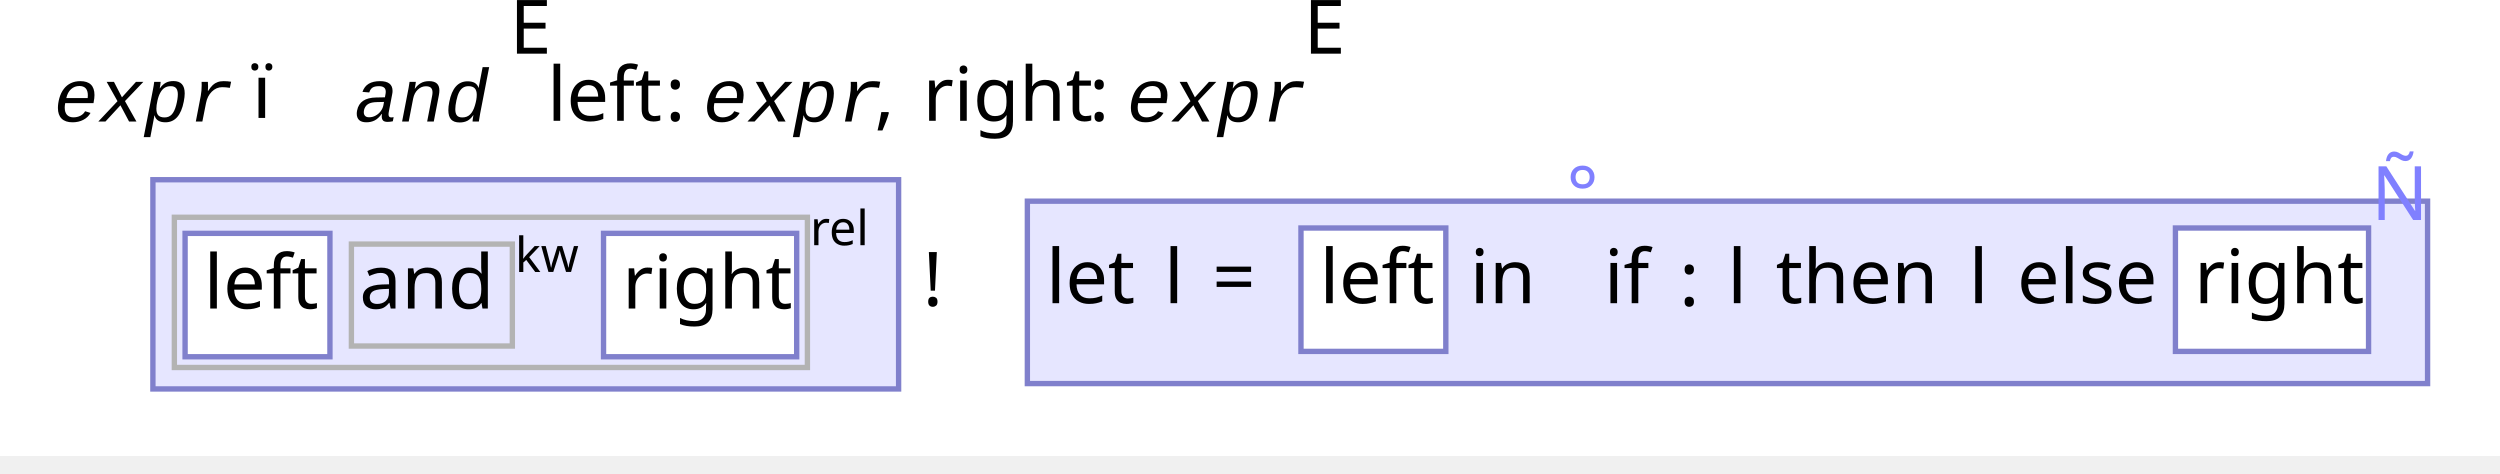
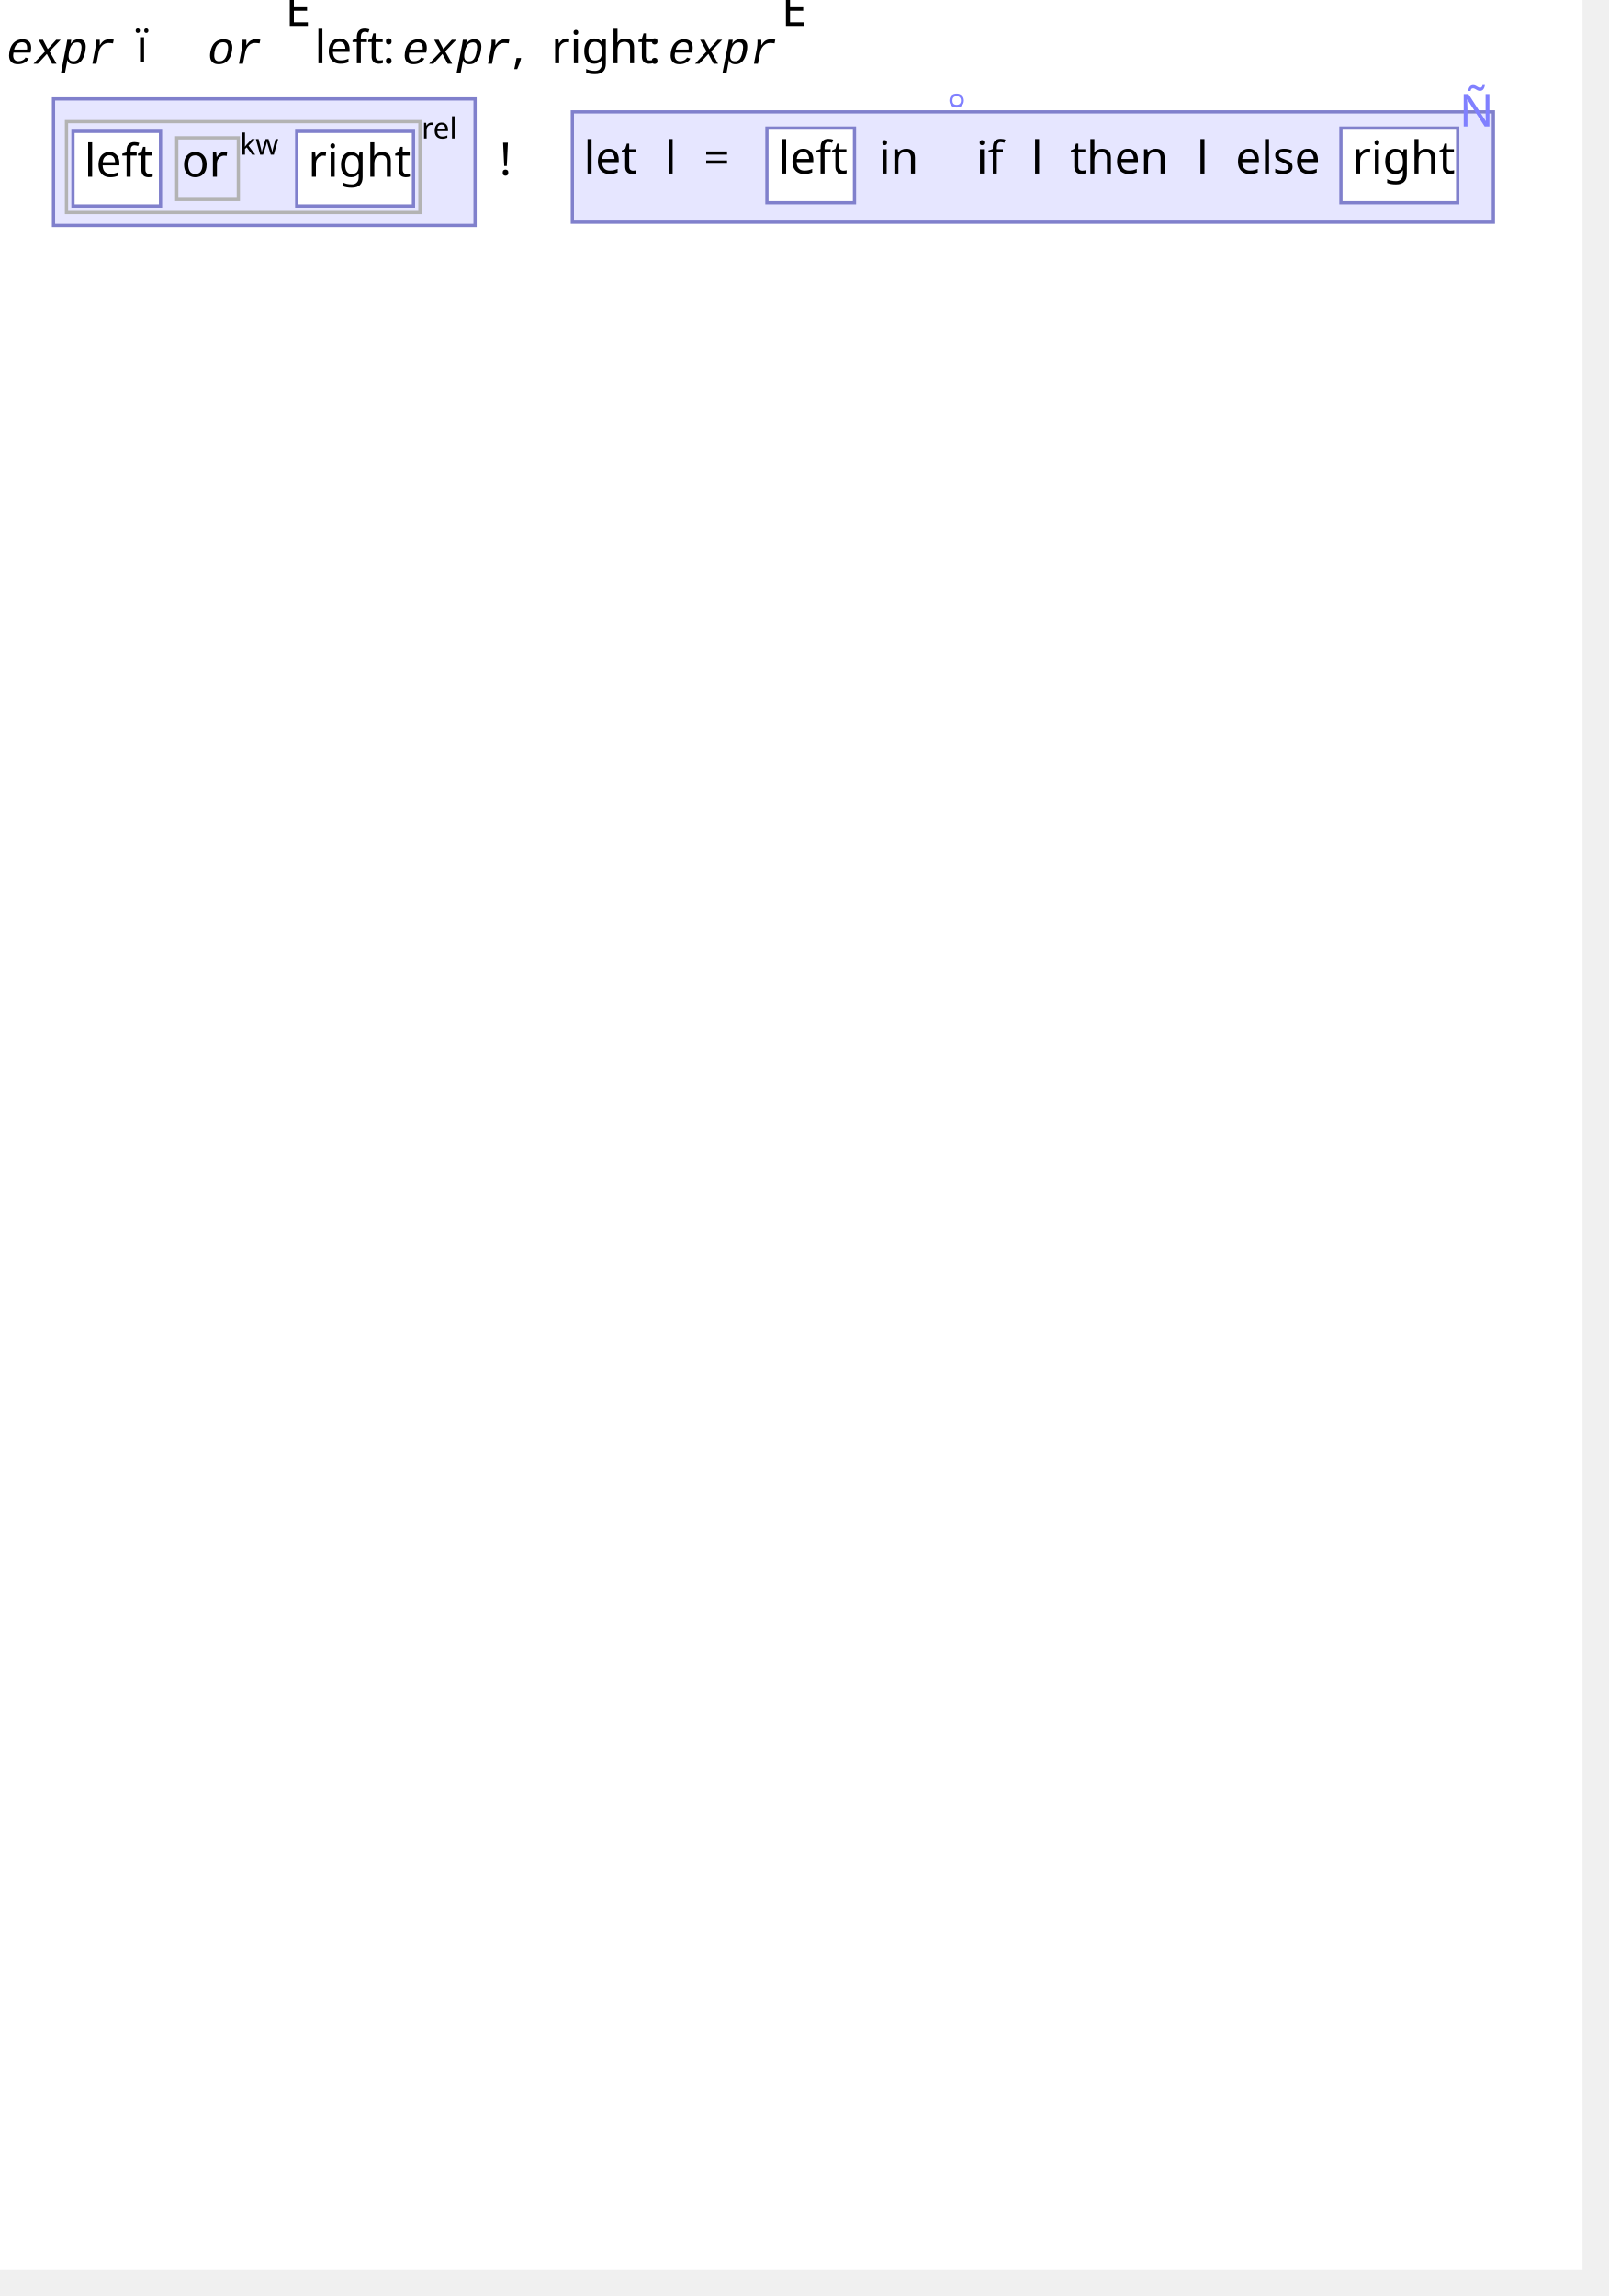
<svg xmlns="http://www.w3.org/2000/svg" style="fill-opacity:1; color-rendering:auto; color-interpolation:auto; stroke:black; text-rendering:auto; stroke-linecap:square; stroke-miterlimit:10; stroke-opacity:1; shape-rendering:auto; fill:black; stroke-dasharray:none; font-weight:normal; stroke-width:1; font-family:'Dialog'; font-style:normal; stroke-linejoin:miter; font-size:12; stroke-dashoffset:0; image-rendering:auto;">
  <defs id="genericDefs" />
  <g>
    <defs id="defs1">
      <clipPath clipPathUnits="userSpaceOnUse" id="clipPath1">
-         <path d="M0 0 L466 0 L466 85 L0 85 L0 0 Z" />
+         <path d="M0 0 L496 0 L496 708 L0 708 L0 0 Z" />
      </clipPath>
      <clipPath clipPathUnits="userSpaceOnUse" id="clipPath2">
-         <path d="M-10 -10 L456 -10 L456 75 L-10 75 L-10 -10 Z" />
+         <path d="M-10 -10 L486 -10 L486 698 L-10 698 L-10 -10 Z" />
      </clipPath>
      <clipPath clipPathUnits="userSpaceOnUse" id="clipPath3">
-         <path d="M-10 -11 L456 -11 L456 74 L-10 74 L-10 -11 Z" />
+         <path d="M-10 -15 L486 -15 L486 693 L-10 693 L-10 -15 Z" />
      </clipPath>
      <clipPath clipPathUnits="userSpaceOnUse" id="clipPath4">
-         <path d="M-95 -10 L371 -10 L371 75 L-95 75 L-95 -10 Z" />
+         <path d="M-10 -16 L486 -16 L486 692 L-10 692 L-10 -16 Z" />
      </clipPath>
      <clipPath clipPathUnits="userSpaceOnUse" id="clipPath5">
-         <path d="M-102 -11 L364 -11 L364 74 L-102 74 L-102 -11 Z" />
+         <path d="M-96 -15 L400 -15 L400 693 L-96 693 L-96 -15 Z" />
      </clipPath>
      <clipPath clipPathUnits="userSpaceOnUse" id="clipPath6">
-         <path d="M-131 -11 L335 -11 L335 74 L-131 74 L-131 -11 Z" />
+         <path d="M-105 -16 L391 -16 L391 692 L-105 692 L-105 -16 Z" />
      </clipPath>
      <clipPath clipPathUnits="userSpaceOnUse" id="clipPath7">
-         <path d="M-163 -12 L303 -12 L303 73 L-163 73 L-163 -12 Z" />
+         <path d="M-132 -16 L364 -16 L364 692 L-132 692 L-132 -16 Z" />
      </clipPath>
      <clipPath clipPathUnits="userSpaceOnUse" id="clipPath8">
-         <path d="M-172 -11 L294 -11 L294 74 L-172 74 L-172 -11 Z" />
+         <path d="M-166 -17 L330 -17 L330 691 L-166 691 L-166 -17 Z" />
      </clipPath>
      <clipPath clipPathUnits="userSpaceOnUse" id="clipPath9">
-         <path d="M-210 -11 L256 -11 L256 74 L-210 74 L-210 -11 Z" />
+         <path d="M-178 -16 L318 -16 L318 692 L-178 692 L-178 -16 Z" />
      </clipPath>
      <clipPath clipPathUnits="userSpaceOnUse" id="clipPath10">
-         <path d="M-10 -33 L456 -33 L456 52 L-10 52 L-10 -33 Z" />
+         <path d="M-214 -16 L282 -16 L282 692 L-214 692 L-214 -16 Z" />
      </clipPath>
      <clipPath clipPathUnits="userSpaceOnUse" id="clipPath11">
-         <path d="M-28 -33 L438 -33 L438 52 L-28 52 L-28 -33 Z" />
+         <path d="M-10 -38 L486 -38 L486 670 L-10 670 L-10 -38 Z" />
      </clipPath>
      <clipPath clipPathUnits="userSpaceOnUse" id="clipPath12">
-         <path d="M-32 -37 L434 -37 L434 48 L-32 48 L-32 -37 Z" />
+         <path d="M-24 -38 L472 -38 L472 670 L-24 670 L-24 -38 Z" />
      </clipPath>
      <clipPath clipPathUnits="userSpaceOnUse" id="clipPath13">
-         <path d="M-32 -40 L434 -40 L434 45 L-32 45 L-32 -40 Z" />
+         <path d="M-28 -42 L468 -42 L468 666 L-28 666 L-28 -42 Z" />
      </clipPath>
      <clipPath clipPathUnits="userSpaceOnUse" id="clipPath14">
-         <path d="M-34 -42 L432 -42 L432 43 L-34 43 L-34 -42 Z" />
+         <path d="M-28 -45 L468 -45 L468 663 L-28 663 L-28 -45 Z" />
      </clipPath>
      <clipPath clipPathUnits="userSpaceOnUse" id="clipPath15">
-         <path d="M-34 -43 L432 -43 L432 42 L-34 42 L-34 -43 Z" />
+         <path d="M-30 -47 L466 -47 L466 661 L-30 661 L-30 -47 Z" />
      </clipPath>
      <clipPath clipPathUnits="userSpaceOnUse" id="clipPath16">
-         <path d="M-65 -42 L401 -42 L401 43 L-65 43 L-65 -42 Z" />
+         <path d="M-30 -48 L466 -48 L466 660 L-30 660 L-30 -48 Z" />
      </clipPath>
      <clipPath clipPathUnits="userSpaceOnUse" id="clipPath17">
-         <path d="M-65 -45 L401 -45 L401 40 L-65 40 L-65 -45 Z" />
+         <path d="M-62 -47 L434 -47 L434 661 L-62 661 L-62 -47 Z" />
      </clipPath>
      <clipPath clipPathUnits="userSpaceOnUse" id="clipPath18">
-         <path d="M-112 -43 L354 -43 L354 42 L-112 42 L-112 -43 Z" />
+         <path d="M-62 -50 L434 -50 L434 658 L-62 658 L-62 -50 Z" />
      </clipPath>
      <clipPath clipPathUnits="userSpaceOnUse" id="clipPath19">
-         <path d="M-167 -37 L299 -37 L299 48 L-167 48 L-167 -37 Z" />
+         <path d="M-82 -47 L414 -47 L414 661 L-82 661 L-82 -47 Z" />
      </clipPath>
      <clipPath clipPathUnits="userSpaceOnUse" id="clipPath20">
-         <path d="M-191 -37 L275 -37 L275 48 L-191 48 L-191 -37 Z" />
+         <path d="M-99 -48 L397 -48 L397 660 L-99 660 L-99 -48 Z" />
      </clipPath>
      <clipPath clipPathUnits="userSpaceOnUse" id="clipPath21">
-         <path d="M-195 -41 L271 -41 L271 44 L-195 44 L-195 -41 Z" />
+         <path d="M-138 -42 L358 -42 L358 666 L-138 666 L-138 -42 Z" />
      </clipPath>
      <clipPath clipPathUnits="userSpaceOnUse" id="clipPath22">
-         <path d="M-242 -42 L224 -42 L224 43 L-242 43 L-242 -42 Z" />
+         <path d="M-154 -42 L342 -42 L342 666 L-154 666 L-154 -42 Z" />
      </clipPath>
      <clipPath clipPathUnits="userSpaceOnUse" id="clipPath23">
-         <path d="M-292 -41 L174 -41 L174 44 L-292 44 L-292 -41 Z" />
+         <path d="M-184 -42 L312 -42 L312 666 L-184 666 L-184 -42 Z" />
      </clipPath>
      <clipPath clipPathUnits="userSpaceOnUse" id="clipPath24">
-         <path d="M-299 -42 L167 -42 L167 43 L-299 43 L-299 -42 Z" />
+         <path d="M-188 -46 L308 -46 L308 662 L-188 662 L-188 -46 Z" />
      </clipPath>
      <clipPath clipPathUnits="userSpaceOnUse" id="clipPath25">
-         <path d="M-313 -46 L153 -46 L153 39 L-313 39 L-313 -46 Z" />
+         <path d="M-244 -47 L252 -47 L252 661 L-244 661 L-244 -47 Z" />
      </clipPath>
      <clipPath clipPathUnits="userSpaceOnUse" id="clipPath26">
-         <path d="M-405 -42 L61 -42 L61 43 L-405 43 L-405 -42 Z" />
+         <path d="M-300 -46 L196 -46 L196 662 L-300 662 L-300 -46 Z" />
      </clipPath>
      <clipPath clipPathUnits="userSpaceOnUse" id="clipPath27">
-         <path d="M-47 -11 L419 -11 L419 74 L-47 74 L-47 -11 Z" />
+         <path d="M-309 -47 L187 -47 L187 661 L-309 661 L-309 -47 Z" />
      </clipPath>
      <clipPath clipPathUnits="userSpaceOnUse" id="clipPath28">
-         <path d="M-66 -11 L400 -11 L400 74 L-66 74 L-66 -11 Z" />
+         <path d="M-421 -47 L75 -47 L75 661 L-421 661 L-421 -47 Z" />
      </clipPath>
      <clipPath clipPathUnits="userSpaceOnUse" id="clipPath29">
-         <path d="M-102 -12 L364 -12 L364 73 L-102 73 L-102 -12 Z" />
+         <path d="M-50 -16 L446 -16 L446 692 L-50 692 L-50 -16 Z" />
      </clipPath>
      <clipPath clipPathUnits="userSpaceOnUse" id="clipPath30">
-         <path d="M-124 -12 L342 -12 L342 73 L-124 73 L-124 -12 Z" />
+         <path d="M-72 -16 L424 -16 L424 692 L-72 692 L-72 -16 Z" />
      </clipPath>
      <clipPath clipPathUnits="userSpaceOnUse" id="clipPath31">
-         <path d="M-172 -12 L294 -12 L294 73 L-172 73 L-172 -12 Z" />
+         <path d="M-105 -17 L391 -17 L391 691 L-105 691 L-105 -17 Z" />
      </clipPath>
      <clipPath clipPathUnits="userSpaceOnUse" id="clipPath32">
-         <path d="M-203 -12 L263 -12 L263 73 L-203 73 L-203 -12 Z" />
+         <path d="M-126 -17 L370 -17 L370 691 L-126 691 L-126 -17 Z" />
      </clipPath>
      <clipPath clipPathUnits="userSpaceOnUse" id="clipPath33">
-         <path d="M-38 -47 L428 -47 L428 38 L-38 38 L-38 -47 Z" />
+         <path d="M-178 -17 L318 -17 L318 691 L-178 691 L-178 -17 Z" />
      </clipPath>
      <clipPath clipPathUnits="userSpaceOnUse" id="clipPath34">
-         <path d="M-67 -47 L399 -47 L399 38 L-67 38 L-67 -47 Z" />
+         <path d="M-208 -17 L288 -17 L288 691 L-208 691 L-208 -17 Z" />
      </clipPath>
      <clipPath clipPathUnits="userSpaceOnUse" id="clipPath35">
-         <path d="M-96 -42 L370 -42 L370 43 L-96 43 L-96 -42 Z" />
+         <path d="M-34 -52 L462 -52 L462 656 L-34 656 L-34 -52 Z" />
      </clipPath>
      <clipPath clipPathUnits="userSpaceOnUse" id="clipPath36">
-         <path d="M-116 -47 L350 -47 L350 38 L-116 38 L-116 -47 Z" />
+         <path d="M-64 -52 L432 -52 L432 656 L-64 656 L-64 -52 Z" />
      </clipPath>
      <clipPath clipPathUnits="userSpaceOnUse" id="clipPath37">
-         <path d="M-151 -37 L315 -37 L315 48 L-151 48 L-151 -37 Z" />
+         <path d="M-103 -52 L393 -52 L393 656 L-103 656 L-103 -52 Z" />
      </clipPath>
      <clipPath clipPathUnits="userSpaceOnUse" id="clipPath38">
-         <path d="M-172 -46 L294 -46 L294 39 L-172 39 L-172 -46 Z" />
+         <path d="M-162 -51 L334 -51 L334 657 L-162 657 L-162 -51 Z" />
      </clipPath>
      <clipPath clipPathUnits="userSpaceOnUse" id="clipPath39">
-         <path d="M-195 -46 L271 -46 L271 39 L-195 39 L-195 -46 Z" />
+         <path d="M-188 -51 L308 -51 L308 657 L-188 657 L-188 -51 Z" />
      </clipPath>
      <clipPath clipPathUnits="userSpaceOnUse" id="clipPath40">
-         <path d="M-217 -46 L249 -46 L249 39 L-217 39 L-217 -46 Z" />
+         <path d="M-213 -51 L283 -51 L283 657 L-213 657 L-213 -51 Z" />
      </clipPath>
      <clipPath clipPathUnits="userSpaceOnUse" id="clipPath41">
-         <path d="M-226 -46 L240 -46 L240 39 L-226 39 L-226 -46 Z" />
+         <path d="M-225 -51 L271 -51 L271 657 L-225 657 L-225 -51 Z" />
      </clipPath>
      <clipPath clipPathUnits="userSpaceOnUse" id="clipPath42">
-         <path d="M-246 -46 L220 -46 L220 39 L-246 39 L-246 -46 Z" />
+         <path d="M-248 -51 L248 -51 L248 657 L-248 657 L-248 -51 Z" />
      </clipPath>
      <clipPath clipPathUnits="userSpaceOnUse" id="clipPath43">
-         <path d="M-274 -46 L192 -46 L192 39 L-274 39 L-274 -46 Z" />
+         <path d="M-279 -51 L217 -51 L217 657 L-279 657 L-279 -51 Z" />
      </clipPath>
      <clipPath clipPathUnits="userSpaceOnUse" id="clipPath44">
-         <path d="M-299 -46 L167 -46 L167 39 L-299 39 L-299 -46 Z" />
+         <path d="M-309 -51 L187 -51 L187 657 L-309 657 L-309 -51 Z" />
      </clipPath>
      <clipPath clipPathUnits="userSpaceOnUse" id="clipPath45">
-         <path d="M-322 -46 L144 -46 L144 39 L-322 39 L-322 -46 Z" />
+         <path d="M-326 -51 L170 -51 L170 657 L-326 657 L-326 -51 Z" />
      </clipPath>
      <clipPath clipPathUnits="userSpaceOnUse" id="clipPath46">
-         <path d="M-331 -46 L135 -46 L135 39 L-331 39 L-331 -46 Z" />
+         <path d="M-338 -51 L158 -51 L158 657 L-338 657 L-338 -51 Z" />
      </clipPath>
      <clipPath clipPathUnits="userSpaceOnUse" id="clipPath47">
-         <path d="M-367 -46 L99 -46 L99 39 L-367 39 L-367 -46 Z" />
+         <path d="M-377 -51 L119 -51 L119 657 L-377 657 L-377 -51 Z" />
      </clipPath>
      <clipPath clipPathUnits="userSpaceOnUse" id="clipPath48">
-         <path d="M-376 -46 L90 -46 L90 39 L-376 39 L-376 -46 Z" />
+         <path d="M-389 -51 L107 -51 L107 657 L-389 657 L-389 -51 Z" />
      </clipPath>
      <clipPath clipPathUnits="userSpaceOnUse" id="clipPath49">
-         <path d="M-409 -46 L57 -46 L57 39 L-409 39 L-409 -46 Z" />
+         <path d="M-425 -51 L71 -51 L71 657 L-425 657 L-425 -51 Z" />
      </clipPath>
    </defs>
-     <g style="fill:white; font-size:13; font-family:'Lucida Grande'; stroke:white;">
-       <rect x="0" y="0" width="466" style="clip-path:url(#clipPath1); stroke:none;" height="85" />
-     </g>
-     <g transform="translate(28,33)" style="fill:rgb(230,230,255); text-rendering:optimizeLegibility; font-size:13; font-family:'Lucida Grande'; stroke:rgb(230,230,255);">
-       <rect x="0.5" y="0.5" width="139" style="clip-path:url(#clipPath11); stroke:none;" height="39" />
-       <rect x="0.5" y="0.5" width="139" style="clip-path:url(#clipPath11); fill:none; stroke:rgb(128,128,204);" height="39" />
-     </g>
-     <g transform="translate(32,40)" style="fill:rgb(179,179,179); text-rendering:optimizeLegibility; font-size:13; font-family:'Lucida Grande'; stroke:rgb(179,179,179);">
-       <rect x="0.5" y="0.5" width="118" style="fill:none; clip-path:url(#clipPath13);" height="28" />
-     </g>
-     <g transform="translate(34,43)" style="fill:white; text-rendering:optimizeLegibility; font-size:13; font-family:'Lucida Grande'; stroke:white;">
-       <rect x="0.5" y="0.5" width="27" style="clip-path:url(#clipPath15); stroke:none;" height="23" />
-       <rect x="0.5" y="0.5" width="27" style="clip-path:url(#clipPath15); fill:none; stroke:rgb(128,128,204);" height="23" />
-     </g>
-     <g transform="translate(65,45)" style="fill:rgb(179,179,179); text-rendering:optimizeLegibility; font-size:13; font-family:'Lucida Grande'; stroke:rgb(179,179,179);">
-       <rect x="0.5" y="0.5" width="30" style="fill:none; clip-path:url(#clipPath17);" height="19" />
-     </g>
-     <g transform="translate(112,43)" style="fill:white; text-rendering:optimizeLegibility; font-size:13; font-family:'Lucida Grande'; stroke:white;">
-       <rect x="0.5" y="0.5" width="36" style="clip-path:url(#clipPath18); stroke:none;" height="23" />
-       <rect x="0.5" y="0.5" width="36" style="clip-path:url(#clipPath18); fill:none; stroke:rgb(128,128,204);" height="23" />
-     </g>
-     <g transform="translate(191,37)" style="fill:rgb(230,230,255); text-rendering:optimizeLegibility; font-size:13; font-family:'Lucida Grande'; stroke:rgb(230,230,255);">
-       <rect x="0.5" y="0.5" width="261" style="clip-path:url(#clipPath20); stroke:none;" height="34" />
-       <rect x="0.5" y="0.5" width="261" style="clip-path:url(#clipPath20); fill:none; stroke:rgb(128,128,204);" height="34" />
-     </g>
-     <g transform="translate(242,42)" style="fill:white; text-rendering:optimizeLegibility; font-size:13; font-family:'Lucida Grande'; stroke:white;">
-       <rect x="0.5" y="0.5" width="27" style="clip-path:url(#clipPath22); stroke:none;" height="23" />
-       <rect x="0.5" y="0.5" width="27" style="clip-path:url(#clipPath22); fill:none; stroke:rgb(128,128,204);" height="23" />
-     </g>
-     <g transform="translate(405,42)" style="fill:white; text-rendering:optimizeLegibility; font-size:13; font-family:'Lucida Grande'; stroke:white;">
-       <rect x="0.5" y="0.5" width="36" style="clip-path:url(#clipPath26); stroke:none;" height="23" />
-       <rect x="0.5" y="0.5" width="36" style="clip-path:url(#clipPath26); fill:none; stroke:rgb(128,128,204);" height="23" />
-     </g>
-     <g style="font-style:italic; text-rendering:optimizeLegibility; font-size:14; font-family:'Courier New';" transform="translate(10,11)">
-       <text x="0" xml:space="preserve" y="11.655" style="clip-path:url(#clipPath3); stroke:none;">expr</text>
-     </g>
-     <g style="text-rendering:optimizeLegibility; font-size:14; font-family:'jsMath-cmsy10';" transform="translate(47,11)">
-       <text x="0" xml:space="preserve" y="10.99" style="clip-path:url(#clipPath27); stroke:none;">ï</text>
-     </g>
-     <g style="font-style:italic; text-rendering:optimizeLegibility; font-size:14; font-family:'Courier New';" transform="translate(66,11)">
-       <text x="0" xml:space="preserve" y="11.655" style="clip-path:url(#clipPath28); stroke:none;">and</text>
-     </g>
-     <g style="text-rendering:optimizeLegibility; font-size:14; font-family:'jsMath-cmex10';" transform="translate(95,10)">
-       <text x="0" xml:space="preserve" y="0.007" style="clip-path:url(#clipPath4); stroke:none;">È</text>
-       <text x="148" xml:space="preserve" y="0.007" style="clip-path:url(#clipPath4); stroke:none;">É</text>
-     </g>
-     <g style="text-rendering:optimizeLegibility; font-size:14; font-family:'jsMath-cmti10';" transform="translate(102,12)">
-       <text x="0" xml:space="preserve" y="10.514" style="clip-path:url(#clipPath29); stroke:none;">left</text>
-     </g>
-     <g style="text-rendering:optimizeLegibility; font-size:14; font-family:'jsMath-cmbx10';" transform="translate(124,12)">
-       <text x="0" xml:space="preserve" y="10.514" style="clip-path:url(#clipPath30); stroke:none;">:</text>
-     </g>
-     <g style="font-style:italic; text-rendering:optimizeLegibility; font-size:14; font-family:'Courier New';" transform="translate(131,11)">
-       <text x="0" xml:space="preserve" y="11.655" style="clip-path:url(#clipPath6); stroke:none;">expr</text>
-     </g>
-     <g style="text-rendering:optimizeLegibility; font-size:14; font-family:'jsMath-cmbx10';" transform="translate(163,12)">
-       <text x="0" xml:space="preserve" y="10.514" style="clip-path:url(#clipPath7); stroke:none;">,</text>
-     </g>
-     <g style="text-rendering:optimizeLegibility; font-size:14; font-family:'jsMath-cmti10';" transform="translate(172,12)">
-       <text x="0" xml:space="preserve" y="10.514" style="clip-path:url(#clipPath31); stroke:none;">right</text>
-     </g>
-     <g style="text-rendering:optimizeLegibility; font-size:14; font-family:'jsMath-cmbx10';" transform="translate(203,12)">
+     <g style="fill:white; font-size:13; font-family:'Lucida Grande'; stroke:white;" transform="translate(-8,-8)">
+       <rect x="0" y="0" width="496" style="clip-path:url(#clipPath1); stroke:none;" height="708" />
+     </g>
+     <g transform="translate(16,30)" style="fill:rgb(230,230,255); text-rendering:optimizeLegibility; font-size:13; font-family:'Lucida Grande'; stroke:rgb(230,230,255);">
+       <rect x="0.5" y="0.5" width="130" style="clip-path:url(#clipPath12); stroke:none;" height="39" />
+       <rect x="0.5" y="0.5" width="130" style="clip-path:url(#clipPath12); fill:none; stroke:rgb(128,128,204);" height="39" />
+     </g>
+     <g transform="translate(20,37)" style="fill:rgb(179,179,179); text-rendering:optimizeLegibility; font-size:13; font-family:'Lucida Grande'; stroke:rgb(179,179,179);">
+       <rect x="0.5" y="0.5" width="109" style="fill:none; clip-path:url(#clipPath14);" height="28" />
+     </g>
+     <g transform="translate(22,40)" style="fill:white; text-rendering:optimizeLegibility; font-size:13; font-family:'Lucida Grande'; stroke:white;">
+       <rect x="0.5" y="0.5" width="27" style="clip-path:url(#clipPath16); stroke:none;" height="23" />
+       <rect x="0.5" y="0.5" width="27" style="clip-path:url(#clipPath16); fill:none; stroke:rgb(128,128,204);" height="23" />
+     </g>
+     <g transform="translate(54,42)" style="fill:rgb(179,179,179); text-rendering:optimizeLegibility; font-size:13; font-family:'Lucida Grande'; stroke:rgb(179,179,179);">
+       <rect x="0.5" y="0.5" width="19" style="fill:none; clip-path:url(#clipPath18);" height="19" />
+     </g>
+     <g transform="translate(91,40)" style="fill:white; text-rendering:optimizeLegibility; font-size:13; font-family:'Lucida Grande'; stroke:white;">
+       <rect x="0.5" y="0.5" width="36" style="clip-path:url(#clipPath20); stroke:none;" height="23" />
+       <rect x="0.5" y="0.5" width="36" style="clip-path:url(#clipPath20); fill:none; stroke:rgb(128,128,204);" height="23" />
+     </g>
+     <g transform="translate(176,34)" style="fill:rgb(230,230,255); text-rendering:optimizeLegibility; font-size:13; font-family:'Lucida Grande'; stroke:rgb(230,230,255);">
+       <rect x="0.5" y="0.5" width="284" style="clip-path:url(#clipPath23); stroke:none;" height="34" />
+       <rect x="0.5" y="0.5" width="284" style="clip-path:url(#clipPath23); fill:none; stroke:rgb(128,128,204);" height="34" />
+     </g>
+     <g transform="translate(236,39)" style="fill:white; text-rendering:optimizeLegibility; font-size:13; font-family:'Lucida Grande'; stroke:white;">
+       <rect x="0.5" y="0.5" width="27" style="clip-path:url(#clipPath25); stroke:none;" height="23" />
+       <rect x="0.5" y="0.5" width="27" style="clip-path:url(#clipPath25); fill:none; stroke:rgb(128,128,204);" height="23" />
+     </g>
+     <g transform="translate(413,39)" style="fill:white; text-rendering:optimizeLegibility; font-size:13; font-family:'Lucida Grande'; stroke:white;">
+       <rect x="0.5" y="0.5" width="36" style="clip-path:url(#clipPath28); stroke:none;" height="23" />
+       <rect x="0.5" y="0.5" width="36" style="clip-path:url(#clipPath28); fill:none; stroke:rgb(128,128,204);" height="23" />
+     </g>
+     <g style="font-style:italic; text-rendering:optimizeLegibility; font-size:14; font-family:'Courier New';" transform="translate(2,8)">
+       <text x="0" xml:space="preserve" y="11.655" style="clip-path:url(#clipPath4); stroke:none;">expr</text>
+     </g>
+     <g style="text-rendering:optimizeLegibility; font-size:14; font-family:'jsMath-cmsy10';" transform="translate(42,8)">
+       <text x="0" xml:space="preserve" y="10.99" style="clip-path:url(#clipPath29); stroke:none;">ï</text>
+     </g>
+     <g style="font-style:italic; text-rendering:optimizeLegibility; font-size:14; font-family:'Courier New';" transform="translate(64,8)">
+       <text x="0" xml:space="preserve" y="11.655" style="clip-path:url(#clipPath30); stroke:none;">or</text>
+     </g>
+     <g style="text-rendering:optimizeLegibility; font-size:14; font-family:'jsMath-cmex10';" transform="translate(88,7)">
+       <text x="0" xml:space="preserve" y="1" style="clip-path:url(#clipPath5); stroke:none;">È</text>
+       <text x="153" xml:space="preserve" y="1" style="clip-path:url(#clipPath5); stroke:none;">É</text>
+     </g>
+     <g style="text-rendering:optimizeLegibility; font-size:14; font-family:'jsMath-cmti10';" transform="translate(97,9)">
+       <text x="0" xml:space="preserve" y="10.514" style="clip-path:url(#clipPath31); stroke:none;">left</text>
+     </g>
+     <g style="text-rendering:optimizeLegibility; font-size:14; font-family:'jsMath-cmbx10';" transform="translate(118,9)">
      <text x="0" xml:space="preserve" y="10.514" style="clip-path:url(#clipPath32); stroke:none;">:</text>
    </g>
-     <g style="font-style:italic; text-rendering:optimizeLegibility; font-size:14; font-family:'Courier New';" transform="translate(210,11)">
-       <text x="0" xml:space="preserve" y="11.655" style="clip-path:url(#clipPath9); stroke:none;">expr</text>
-     </g>
-     <g style="text-rendering:optimizeLegibility; font-size:14; font-family:'jsMath-cmti10';" transform="translate(38,47)">
-       <text x="0" xml:space="preserve" y="10.514" style="clip-path:url(#clipPath33); stroke:none;">left</text>
-     </g>
-     <g style="text-rendering:optimizeLegibility; font-size:14; font-family:'jsMath-cmbx10';" transform="translate(67,47)">
-       <text x="0" xml:space="preserve" y="10.514" style="clip-path:url(#clipPath34); stroke:none;">and</text>
-     </g>
-     <g style="text-rendering:optimizeLegibility; font-size:9; font-family:'Lucida Grande';" transform="translate(96,42)">
-       <text x="0" xml:space="preserve" y="8.701" style="clip-path:url(#clipPath35); stroke:none;">kw</text>
-     </g>
-     <g style="text-rendering:optimizeLegibility; font-size:14; font-family:'jsMath-cmti10';" transform="translate(116,47)">
-       <text x="0" xml:space="preserve" y="10.514" style="clip-path:url(#clipPath36); stroke:none;">right</text>
-     </g>
-     <g style="text-rendering:optimizeLegibility; font-size:9; font-family:'Lucida Grande';" transform="translate(151,37)">
-       <text x="0" xml:space="preserve" y="8.701" style="clip-path:url(#clipPath37); stroke:none;">rel</text>
-     </g>
-     <g style="text-rendering:optimizeLegibility; font-size:14; font-family:'jsMath-cmsy10';" transform="translate(172,46)">
+     <g style="font-style:italic; text-rendering:optimizeLegibility; font-size:14; font-family:'Courier New';" transform="translate(124,8)">
+       <text x="0" xml:space="preserve" y="11.655" style="clip-path:url(#clipPath7); stroke:none;">expr</text>
+     </g>
+     <g style="text-rendering:optimizeLegibility; font-size:14; font-family:'jsMath-cmbx10';" transform="translate(158,9)">
+       <text x="0" xml:space="preserve" y="10.514" style="clip-path:url(#clipPath8); stroke:none;">,</text>
+     </g>
+     <g style="text-rendering:optimizeLegibility; font-size:14; font-family:'jsMath-cmti10';" transform="translate(170,9)">
+       <text x="0" xml:space="preserve" y="10.514" style="clip-path:url(#clipPath33); stroke:none;">right</text>
+     </g>
+     <g style="text-rendering:optimizeLegibility; font-size:14; font-family:'jsMath-cmbx10';" transform="translate(200,9)">
+       <text x="0" xml:space="preserve" y="10.514" style="clip-path:url(#clipPath34); stroke:none;">:</text>
+     </g>
+     <g style="font-style:italic; text-rendering:optimizeLegibility; font-size:14; font-family:'Courier New';" transform="translate(206,8)">
+       <text x="0" xml:space="preserve" y="11.655" style="clip-path:url(#clipPath10); stroke:none;">expr</text>
+     </g>
+     <g style="text-rendering:optimizeLegibility; font-size:14; font-family:'jsMath-cmti10';" transform="translate(26,44)">
+       <text x="0" xml:space="preserve" y="10.514" style="clip-path:url(#clipPath35); stroke:none;">left</text>
+     </g>
+     <g style="text-rendering:optimizeLegibility; font-size:14; font-family:'jsMath-cmbx10';" transform="translate(56,44)">
+       <text x="0" xml:space="preserve" y="10.514" style="clip-path:url(#clipPath36); stroke:none;">or</text>
+     </g>
+     <g style="text-rendering:optimizeLegibility; font-size:9; font-family:'Lucida Grande';" transform="translate(74,39)">
+       <text x="0" xml:space="preserve" y="8.701" style="clip-path:url(#clipPath19); stroke:none;">kw</text>
+     </g>
+     <g style="text-rendering:optimizeLegibility; font-size:14; font-family:'jsMath-cmti10';" transform="translate(95,44)">
+       <text x="0" xml:space="preserve" y="10.514" style="clip-path:url(#clipPath37); stroke:none;">right</text>
+     </g>
+     <g style="text-rendering:optimizeLegibility; font-size:9; font-family:'Lucida Grande';" transform="translate(130,34)">
+       <text x="0" xml:space="preserve" y="8.701" style="clip-path:url(#clipPath21); stroke:none;">rel</text>
+     </g>
+     <g style="text-rendering:optimizeLegibility; font-size:14; font-family:'jsMath-cmsy10';" transform="translate(154,43)">
      <text x="0" xml:space="preserve" y="10.99" style="clip-path:url(#clipPath38); stroke:none;">!</text>
    </g>
-     <g style="text-rendering:optimizeLegibility; font-size:14; font-family:'jsMath-cmbx10';" transform="translate(195,46)">
+     <g style="text-rendering:optimizeLegibility; font-size:14; font-family:'jsMath-cmbx10';" transform="translate(180,43)">
      <text x="0" xml:space="preserve" y="10.514" style="clip-path:url(#clipPath39); stroke:none;">let</text>
    </g>
-     <g style="text-rendering:optimizeLegibility; font-size:14; font-family:'jsMath-cmti10';" transform="translate(217,46)">
+     <g style="text-rendering:optimizeLegibility; font-size:14; font-family:'jsMath-cmti10';" transform="translate(205,43)">
      <text x="0" xml:space="preserve" y="10.514" style="clip-path:url(#clipPath40); stroke:none;">l</text>
    </g>
-     <g style="text-rendering:optimizeLegibility; font-size:14; font-family:'jsMath-cmr10';" transform="translate(226,46)">
+     <g style="text-rendering:optimizeLegibility; font-size:14; font-family:'jsMath-cmr10';" transform="translate(217,43)">
      <text x="0" xml:space="preserve" y="10.514" style="clip-path:url(#clipPath41); stroke:none;">=</text>
    </g>
-     <g style="text-rendering:optimizeLegibility; font-size:14; font-family:'jsMath-cmti10';" transform="translate(246,46)">
+     <g style="text-rendering:optimizeLegibility; font-size:14; font-family:'jsMath-cmti10';" transform="translate(240,43)">
      <text x="0" xml:space="preserve" y="10.514" style="clip-path:url(#clipPath42); stroke:none;">left</text>
    </g>
-     <g style="text-rendering:optimizeLegibility; font-size:14; font-family:'jsMath-cmbx10';" transform="translate(274,46)">
+     <g style="text-rendering:optimizeLegibility; font-size:14; font-family:'jsMath-cmbx10';" transform="translate(271,43)">
      <text x="0" xml:space="preserve" y="10.514" style="clip-path:url(#clipPath43); stroke:none;">in</text>
    </g>
-     <g transform="translate(292,41)" style="fill:rgb(128,128,255); text-rendering:optimizeLegibility; font-size:14; font-family:'jsMath-cmex10'; stroke:rgb(128,128,255);">
-       <text x="0" xml:space="preserve" y="0.008" style="clip-path:url(#clipPath23); stroke:none;">°</text>
-       <text x="150" xml:space="preserve" y="0.008" style="clip-path:url(#clipPath23); stroke:none;">Ñ</text>
-     </g>
-     <g style="text-rendering:optimizeLegibility; font-size:14; font-family:'jsMath-cmbx10';" transform="translate(299,46)">
+     <g transform="translate(292,38)" style="fill:rgb(128,128,255); text-rendering:optimizeLegibility; font-size:14; font-family:'jsMath-cmex10'; stroke:rgb(128,128,255);">
+       <text x="0" xml:space="preserve" y="1" style="clip-path:url(#clipPath26); stroke:none;">°</text>
+       <text x="158" xml:space="preserve" y="1" style="clip-path:url(#clipPath26); stroke:none;">Ñ</text>
+     </g>
+     <g style="text-rendering:optimizeLegibility; font-size:14; font-family:'jsMath-cmbx10';" transform="translate(301,43)">
      <text x="0" xml:space="preserve" y="10.514" style="clip-path:url(#clipPath44); stroke:none;">if</text>
    </g>
-     <g style="text-rendering:optimizeLegibility; font-size:14; font-family:'jsMath-cmsy10';" transform="translate(313,46)">
-       <text x="0" xml:space="preserve" y="10.99" style="clip-path:url(#clipPath25); stroke:none;">:</text>
-     </g>
-     <g style="text-rendering:optimizeLegibility; font-size:14; font-family:'jsMath-cmti10';" transform="translate(322,46)">
+     <g style="text-rendering:optimizeLegibility; font-size:14; font-family:'jsMath-cmti10';" transform="translate(318,43)">
      <text x="0" xml:space="preserve" y="10.514" style="clip-path:url(#clipPath45); stroke:none;">l</text>
    </g>
-     <g style="text-rendering:optimizeLegibility; font-size:14; font-family:'jsMath-cmbx10';" transform="translate(331,46)">
+     <g style="text-rendering:optimizeLegibility; font-size:14; font-family:'jsMath-cmbx10';" transform="translate(330,43)">
      <text x="0" xml:space="preserve" y="10.514" style="clip-path:url(#clipPath46); stroke:none;">then</text>
    </g>
-     <g style="text-rendering:optimizeLegibility; font-size:14; font-family:'jsMath-cmti10';" transform="translate(367,46)">
+     <g style="text-rendering:optimizeLegibility; font-size:14; font-family:'jsMath-cmti10';" transform="translate(369,43)">
      <text x="0" xml:space="preserve" y="10.514" style="clip-path:url(#clipPath47); stroke:none;">l</text>
    </g>
-     <g style="text-rendering:optimizeLegibility; font-size:14; font-family:'jsMath-cmbx10';" transform="translate(376,46)">
+     <g style="text-rendering:optimizeLegibility; font-size:14; font-family:'jsMath-cmbx10';" transform="translate(381,43)">
      <text x="0" xml:space="preserve" y="10.514" style="clip-path:url(#clipPath48); stroke:none;">else</text>
    </g>
-     <g style="text-rendering:optimizeLegibility; font-size:14; font-family:'jsMath-cmti10';" transform="translate(409,46)">
+     <g style="text-rendering:optimizeLegibility; font-size:14; font-family:'jsMath-cmti10';" transform="translate(417,43)">
      <text x="0" xml:space="preserve" y="10.514" style="clip-path:url(#clipPath49); stroke:none;">right</text>
    </g>
  </g>
</svg>
